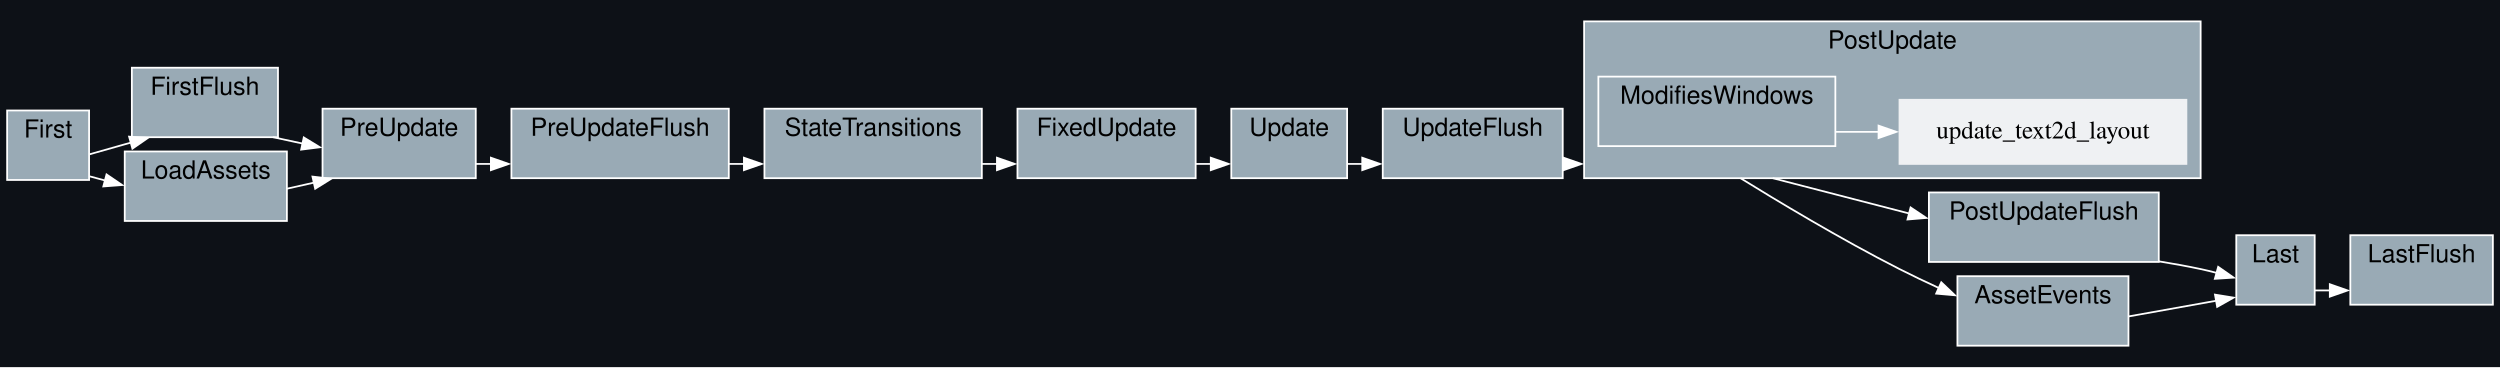
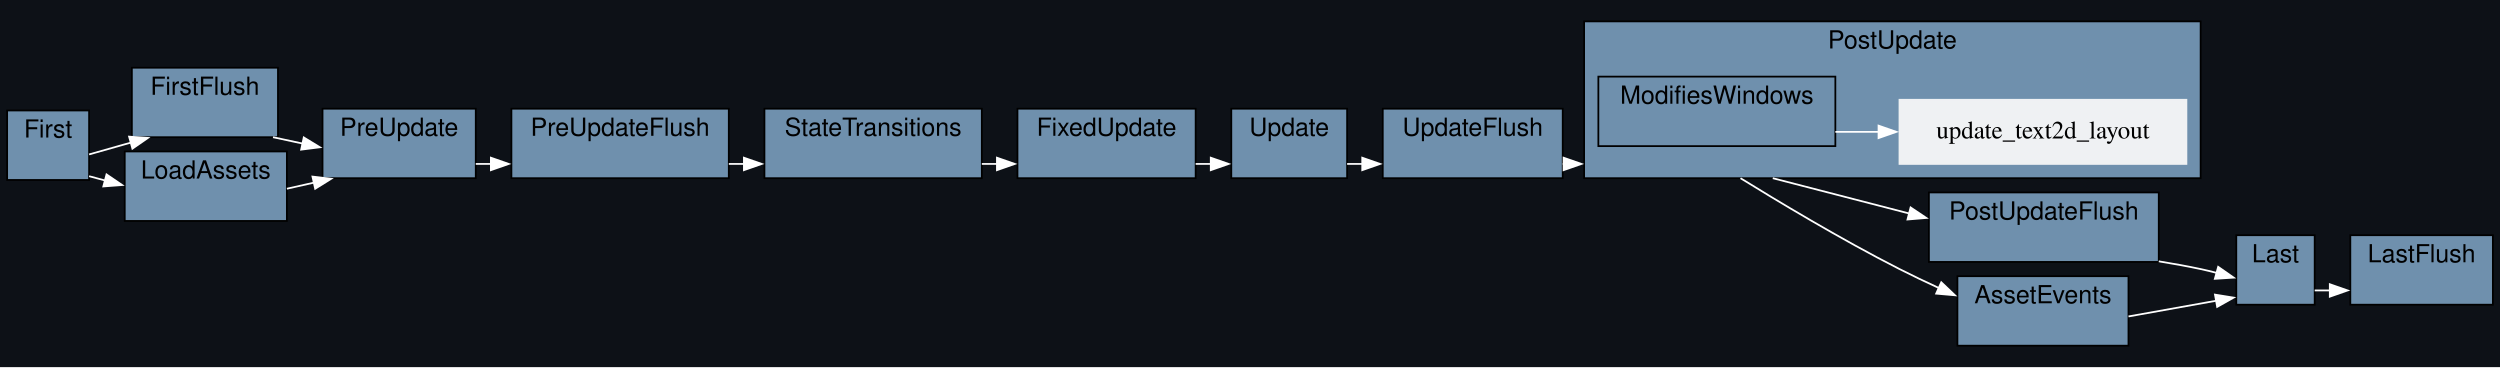
<svg xmlns="http://www.w3.org/2000/svg" width="1403pt" height="206pt" viewBox="0.00 0.00 1403.00 206.00">
  <g id="graph0" class="graph" transform="scale(1 1) rotate(0) translate(4 202)">
    <polygon fill="#0d1117" stroke="none" points="-4,4 -4,-202 1399,-202 1399,4 -4,4" />
    <g id="clust1" class="cluster">
-       <polygon fill="#99aab5" stroke="white" points="70,-125 70,-164 152,-164 152,-125 70,-125" />
+       <polygon fill="#6f90ad" stroke="black" points="70,-125 70,-164 152,-164 152,-125 70,-125" />
      <text text-anchor="middle" x="111" y="-148.8" font-family="Helvetica,sans-Serif" font-size="14.00">FirstFlush</text>
    </g>
    <g id="clust2" class="cluster">
-       <polygon fill="#99aab5" stroke="white" points="283,-102 283,-141 405,-141 405,-102 283,-102" />
+       <polygon fill="#6f90ad" stroke="black" points="283,-102 283,-141 405,-141 405,-102 283,-102" />
      <text text-anchor="middle" x="344" y="-125.8" font-family="Helvetica,sans-Serif" font-size="14.00">PreUpdateFlush</text>
    </g>
    <g id="clust3" class="cluster">
-       <polygon fill="#99aab5" stroke="white" points="772,-102 772,-141 873,-141 873,-102 772,-102" />
+       <polygon fill="#6f90ad" stroke="black" points="772,-102 772,-141 873,-141 873,-102 772,-102" />
      <text text-anchor="middle" x="822.5" y="-125.8" font-family="Helvetica,sans-Serif" font-size="14.00">UpdateFlush</text>
    </g>
    <g id="clust4" class="cluster">
-       <polygon fill="#99aab5" stroke="white" points="1078.5,-55 1078.5,-94 1207.5,-94 1207.5,-55 1078.5,-55" />
+       <polygon fill="#6f90ad" stroke="black" points="1078.5,-55 1078.5,-94 1207.5,-94 1207.5,-55 1078.5,-55" />
      <text text-anchor="middle" x="1143" y="-78.8" font-family="Helvetica,sans-Serif" font-size="14.00">PostUpdateFlush</text>
    </g>
    <g id="clust5" class="cluster">
-       <polygon fill="#99aab5" stroke="white" points="1315,-31 1315,-70 1395,-70 1395,-31 1315,-31" />
+       <polygon fill="#6f90ad" stroke="black" points="1315,-31 1315,-70 1395,-70 1395,-31 1315,-31" />
      <text text-anchor="middle" x="1355" y="-54.8" font-family="Helvetica,sans-Serif" font-size="14.00">LastFlush</text>
    </g>
    <g id="clust6" class="cluster">
-       <polygon fill="#99aab5" stroke="white" points="0,-101 0,-140 46,-140 46,-101 0,-101" />
+       <polygon fill="#6f90ad" stroke="black" points="0,-101 0,-140 46,-140 46,-101 0,-101" />
      <text text-anchor="middle" x="23" y="-124.8" font-family="Helvetica,sans-Serif" font-size="14.00">First</text>
    </g>
    <g id="clust7" class="cluster">
-       <polygon fill="#99aab5" stroke="white" points="177,-102 177,-141 263,-141 263,-102 177,-102" />
+       <polygon fill="#6f90ad" stroke="black" points="177,-102 177,-141 263,-141 263,-102 177,-102" />
      <text text-anchor="middle" x="220" y="-125.8" font-family="Helvetica,sans-Serif" font-size="14.00">PreUpdate</text>
    </g>
    <g id="clust8" class="cluster">
-       <polygon fill="#99aab5" stroke="white" points="425,-102 425,-141 547,-141 547,-102 425,-102" />
+       <polygon fill="#6f90ad" stroke="black" points="425,-102 425,-141 547,-141 547,-102 425,-102" />
      <text text-anchor="middle" x="486" y="-125.8" font-family="Helvetica,sans-Serif" font-size="14.00">StateTransitions</text>
    </g>
    <g id="clust9" class="cluster">
-       <polygon fill="#99aab5" stroke="white" points="567,-102 567,-141 667,-141 667,-102 567,-102" />
+       <polygon fill="#6f90ad" stroke="black" points="567,-102 567,-141 667,-141 667,-102 567,-102" />
      <text text-anchor="middle" x="617" y="-125.8" font-family="Helvetica,sans-Serif" font-size="14.00">FixedUpdate</text>
    </g>
    <g id="clust10" class="cluster">
-       <polygon fill="#99aab5" stroke="white" points="687,-102 687,-141 752,-141 752,-102 687,-102" />
+       <polygon fill="#6f90ad" stroke="black" points="687,-102 687,-141 752,-141 752,-102 687,-102" />
      <text text-anchor="middle" x="719.5" y="-125.8" font-family="Helvetica,sans-Serif" font-size="14.00">Update</text>
    </g>
    <g id="clust11" class="cluster">
-       <polygon fill="#99aab5" stroke="white" points="885,-102 885,-190 1231,-190 1231,-102 885,-102" />
+       <polygon fill="#6f90ad" stroke="black" points="885,-102 885,-190 1231,-190 1231,-102 885,-102" />
      <text text-anchor="middle" x="1058" y="-174.8" font-family="Helvetica,sans-Serif" font-size="14.00">PostUpdate</text>
    </g>
    <g id="clust12" class="cluster">
-       <polygon fill="#99aab5" stroke="white" points="893,-120 893,-159 1026,-159 1026,-120 893,-120" />
+       <polygon fill="#6f90ad" stroke="black" points="893,-120 893,-159 1026,-159 1026,-120 893,-120" />
      <text text-anchor="middle" x="959.5" y="-143.8" font-family="Helvetica,sans-Serif" font-size="14.00">ModifiesWindows</text>
    </g>
    <g id="clust13" class="cluster">
-       <polygon fill="#99aab5" stroke="white" points="1251,-31 1251,-70 1295,-70 1295,-31 1251,-31" />
+       <polygon fill="#6f90ad" stroke="black" points="1251,-31 1251,-70 1295,-70 1295,-31 1251,-31" />
      <text text-anchor="middle" x="1273" y="-54.8" font-family="Helvetica,sans-Serif" font-size="14.00">Last</text>
    </g>
    <g id="clust14" class="cluster">
-       <polygon fill="#99aab5" stroke="white" points="66,-78 66,-117 157,-117 157,-78 66,-78" />
+       <polygon fill="#6f90ad" stroke="black" points="66,-78 66,-117 157,-117 157,-78 66,-78" />
      <text text-anchor="middle" x="111.5" y="-101.8" font-family="Helvetica,sans-Serif" font-size="14.00">LoadAssets</text>
    </g>
    <g id="clust15" class="cluster">
-       <polygon fill="#99aab5" stroke="white" points="1094.5,-8 1094.5,-47 1190.5,-47 1190.5,-8 1094.5,-8" />
+       <polygon fill="#6f90ad" stroke="black" points="1094.5,-8 1094.5,-47 1190.5,-47 1190.5,-8 1094.5,-8" />
      <text text-anchor="middle" x="1142.5" y="-31.8" font-family="Helvetica,sans-Serif" font-size="14.00">AssetEvents</text>
    </g>
    <g id="edge2" class="edge">
      <path fill="none" stroke="white" d="M149.21,-125C154.62,-123.84 160.27,-122.62 165.92,-121.41" />
      <polygon fill="white" stroke="white" points="166.48,-124.87 175.53,-119.35 165.01,-118.02 166.48,-124.87" />
    </g>
    <g id="edge4" class="edge">
      <path fill="none" stroke="white" d="M405,-110C407.88,-110 410.78,-110 413.68,-110" />
      <polygon fill="white" stroke="white" points="413.49,-113.5 423.49,-110 413.49,-106.5 413.49,-113.5" />
    </g>
    <g id="edge8" class="edge">
      <path fill="none" stroke="white" d="M873,-110C873.19,-110 873.39,-110 873.59,-110" />
      <polygon fill="white" stroke="white" points="873.49,-113.5 883.49,-110 873.49,-106.5 873.49,-113.5" />
    </g>
    <g id="edge10" class="edge">
      <path fill="none" stroke="white" d="M1207.5,-55.34C1215.44,-54.06 1223.43,-52.62 1231,-51 1233.98,-50.36 1237.05,-49.62 1240.12,-48.83" />
      <polygon fill="white" stroke="white" points="1240.85,-52.26 1249.54,-46.2 1238.97,-45.52 1240.85,-52.26" />
    </g>
    <g id="edge1" class="edge">
      <path fill="none" stroke="white" d="M46,-115.34C52.44,-117.18 59.5,-119.18 66,-121 67.17,-121.33 68.36,-121.66 69.55,-121.99" />
      <polygon fill="white" stroke="white" points="68.45,-125.32 79.02,-124.6 70.31,-118.57 68.45,-125.32" />
    </g>
    <g id="edge13" class="edge">
      <path fill="none" stroke="white" d="M46,-103.12C48.89,-102.34 51.94,-101.53 55.09,-100.68" />
      <polygon fill="white" stroke="white" points="55.78,-104.12 64.54,-98.16 53.98,-97.36 55.78,-104.12" />
    </g>
    <g id="edge3" class="edge">
      <path fill="none" stroke="white" d="M263,-110C265.78,-110 268.62,-110 271.49,-110" />
      <polygon fill="white" stroke="white" points="271.49,-113.5 281.49,-110 271.49,-106.5 271.49,-113.5" />
    </g>
    <g id="edge5" class="edge">
      <path fill="none" stroke="white" d="M547,-110C549.86,-110 552.74,-110 555.6,-110" />
      <polygon fill="white" stroke="white" points="555.49,-113.5 565.49,-110 555.49,-106.5 555.49,-113.5" />
    </g>
    <g id="edge6" class="edge">
      <path fill="none" stroke="white" d="M667,-110C669.85,-110 672.71,-110 675.54,-110" />
      <polygon fill="white" stroke="white" points="675.49,-113.5 685.49,-110 675.49,-106.5 675.49,-113.5" />
    </g>
    <g id="edge7" class="edge">
      <path fill="none" stroke="white" d="M752,-110C754.81,-110 757.71,-110 760.65,-110" />
      <polygon fill="white" stroke="white" points="760.49,-113.5 770.49,-110 760.49,-106.5 760.49,-113.5" />
    </g>
    <g id="edge9" class="edge">
      <path fill="none" stroke="white" d="M990.88,-102C1011.94,-96.55 1040.77,-89.08 1067.57,-82.15" />
      <polygon fill="white" stroke="white" points="1068.23,-85.59 1077.04,-79.69 1066.48,-78.81 1068.23,-85.59" />
    </g>
    <g id="edge14" class="edge">
      <path fill="none" stroke="white" d="M972.77,-102C991.85,-90.2 1029.06,-67.71 1062,-51 1069.05,-47.42 1076.55,-43.84 1084.02,-40.41" />
      <polygon fill="white" stroke="white" points="1085.45,-43.6 1093.12,-36.29 1082.57,-37.22 1085.45,-43.6" />
    </g>
    <g id="node13" class="node">
      <polygon fill="#eff1f3" stroke="#eff1f3" points="1223,-146 1062,-146 1062,-110 1223,-110 1223,-146" />
      <text text-anchor="middle" x="1142.5" y="-124.3" font-family="Times,serif" font-size="14.00">update_text2d_layout</text>
    </g>
    <g id="edge16" class="edge">
      <path fill="none" stroke="white" d="M1026,-128C1033.93,-128 1042.13,-128 1050.33,-128" />
      <polygon fill="white" stroke="white" points="1050.24,-131.5 1060.24,-128 1050.24,-124.5 1050.24,-131.5" />
    </g>
    <g id="edge11" class="edge">
      <path fill="none" stroke="white" d="M1295,-39C1297.72,-39 1300.6,-39 1303.56,-39" />
      <polygon fill="white" stroke="white" points="1303.49,-42.5 1313.49,-39 1303.49,-35.5 1303.49,-42.5" />
    </g>
    <g id="edge12" class="edge">
      <path fill="none" stroke="white" d="M157,-96.09C162.09,-97.24 167.29,-98.4 172.4,-99.55" />
      <polygon fill="white" stroke="white" points="171.35,-102.9 181.87,-101.67 172.88,-96.07 171.35,-102.9" />
    </g>
    <g id="edge15" class="edge">
      <path fill="none" stroke="white" d="M1190.5,-24.41C1206.85,-27.34 1224.8,-30.55 1239.69,-33.22" />
      <polygon fill="white" stroke="white" points="1239.05,-36.66 1249.51,-34.97 1240.28,-29.77 1239.05,-36.66" />
    </g>
  </g>
</svg>
